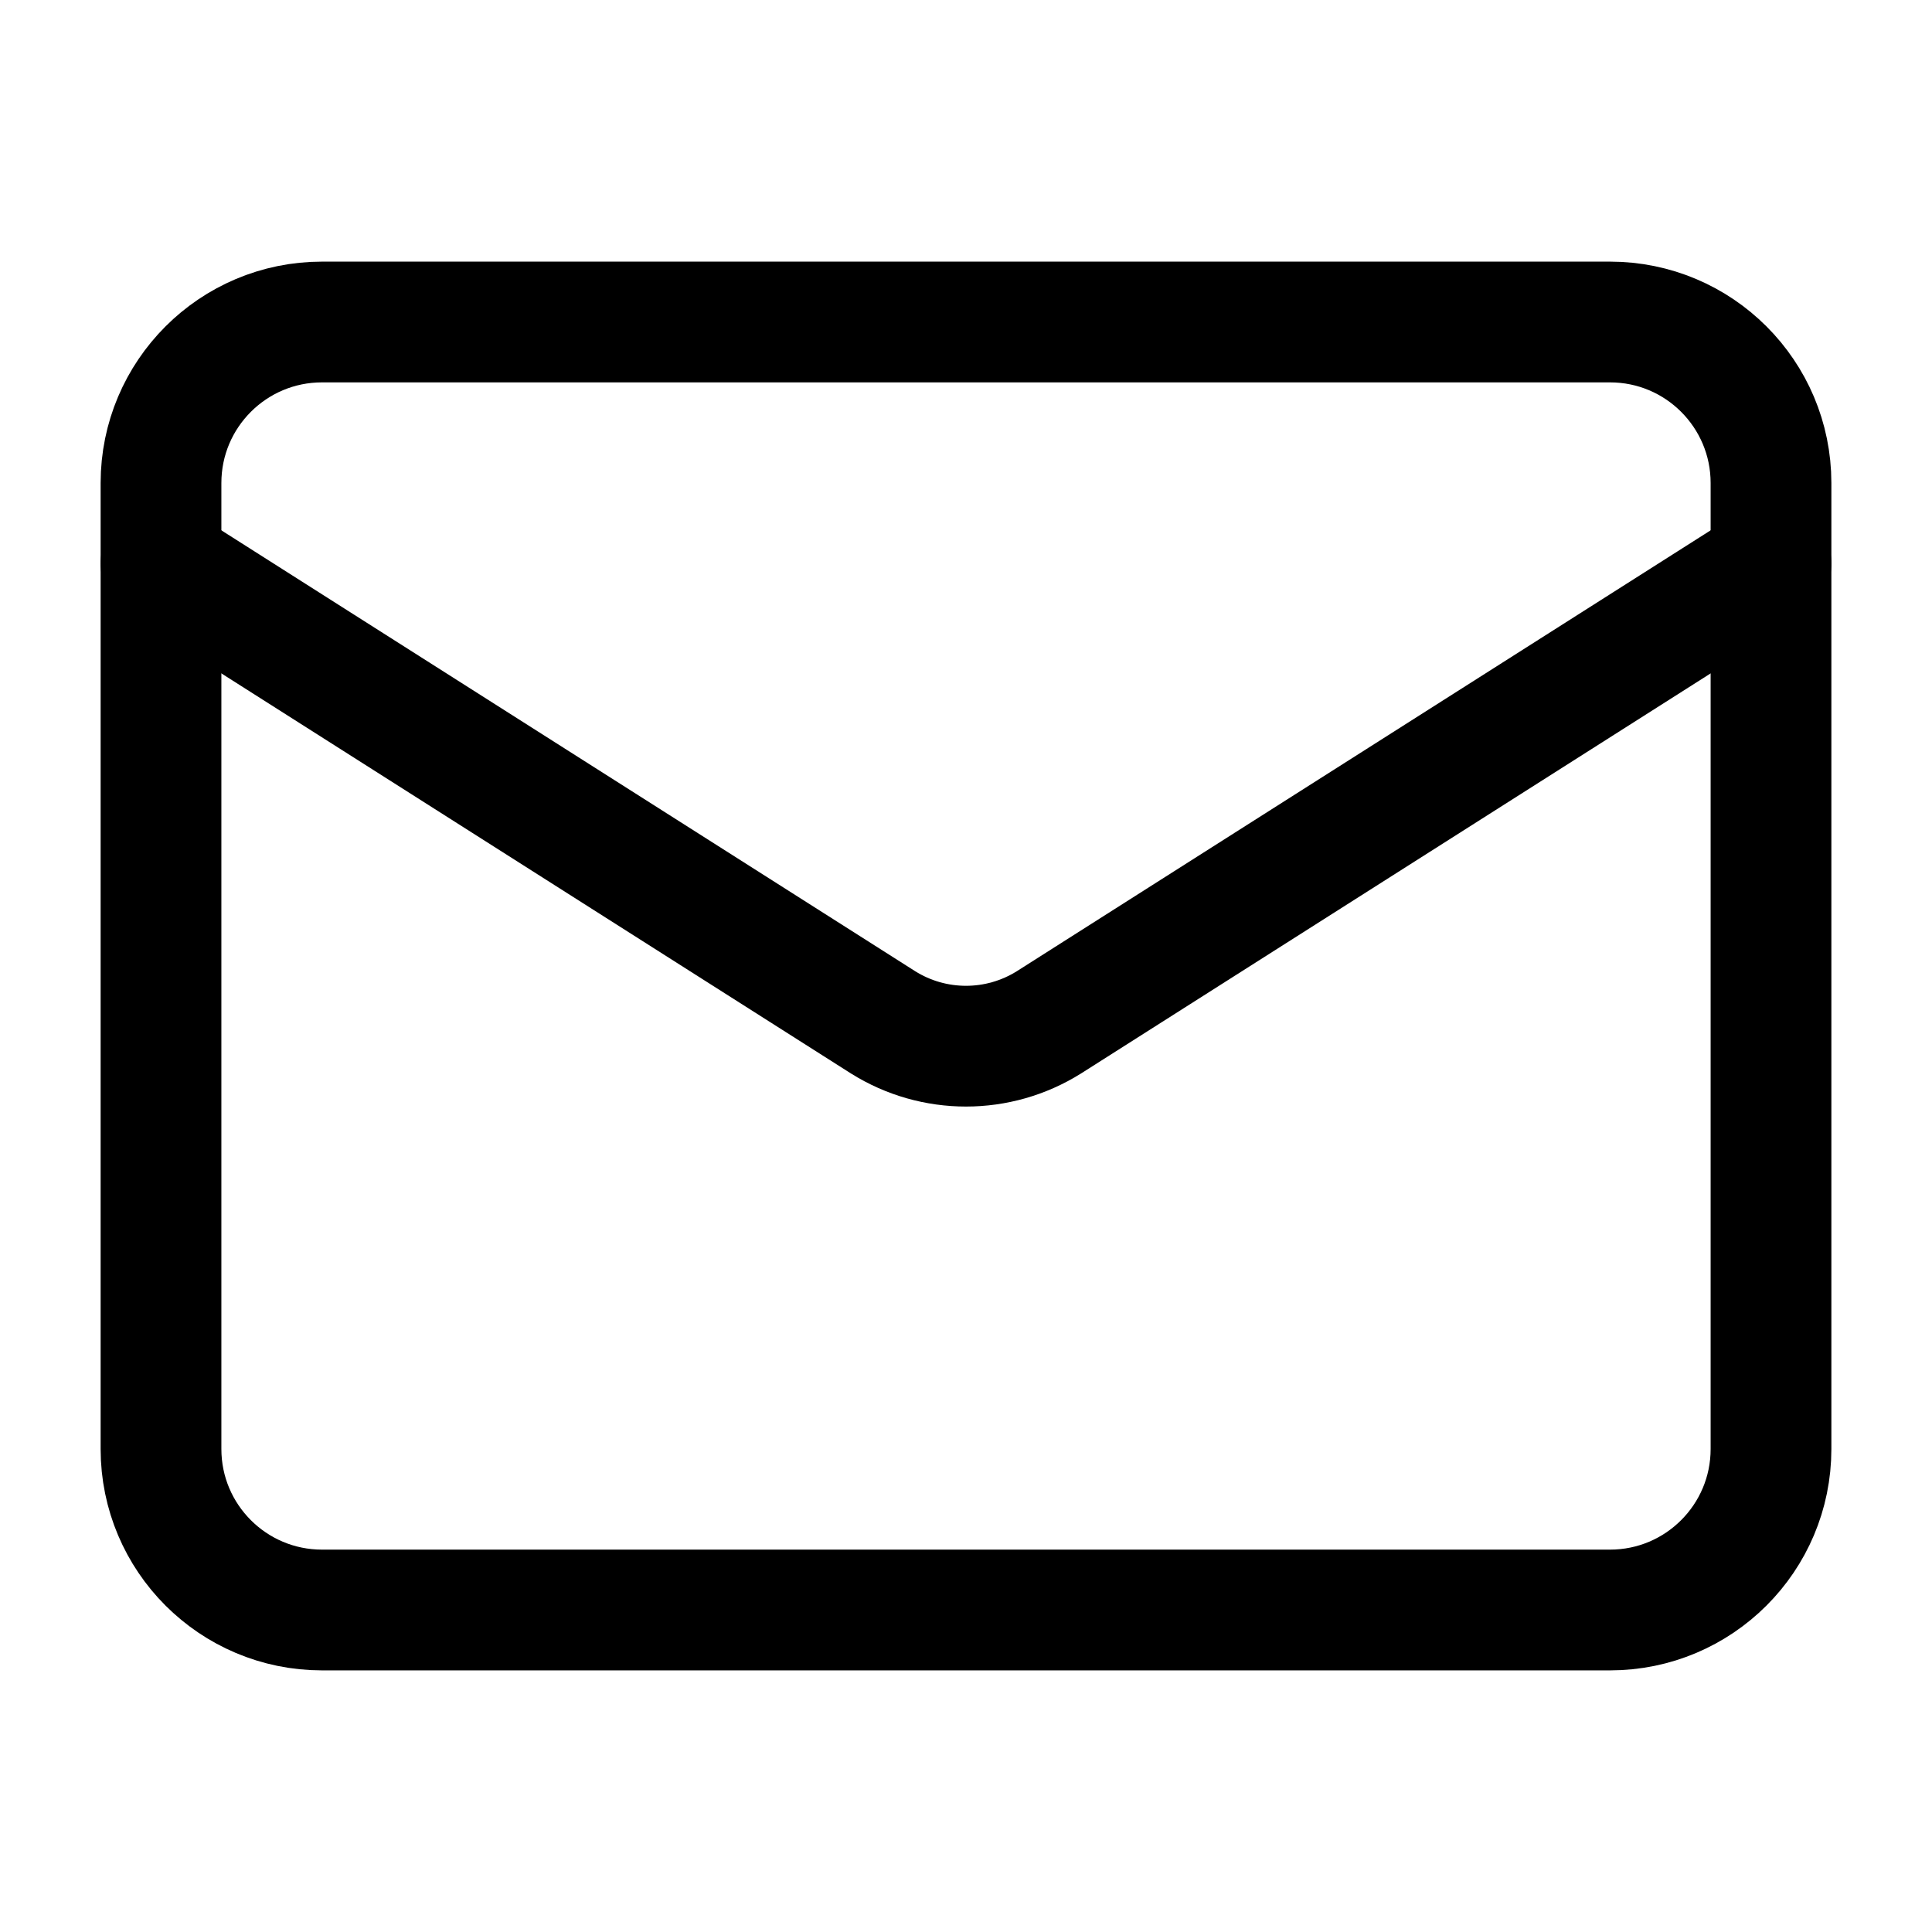
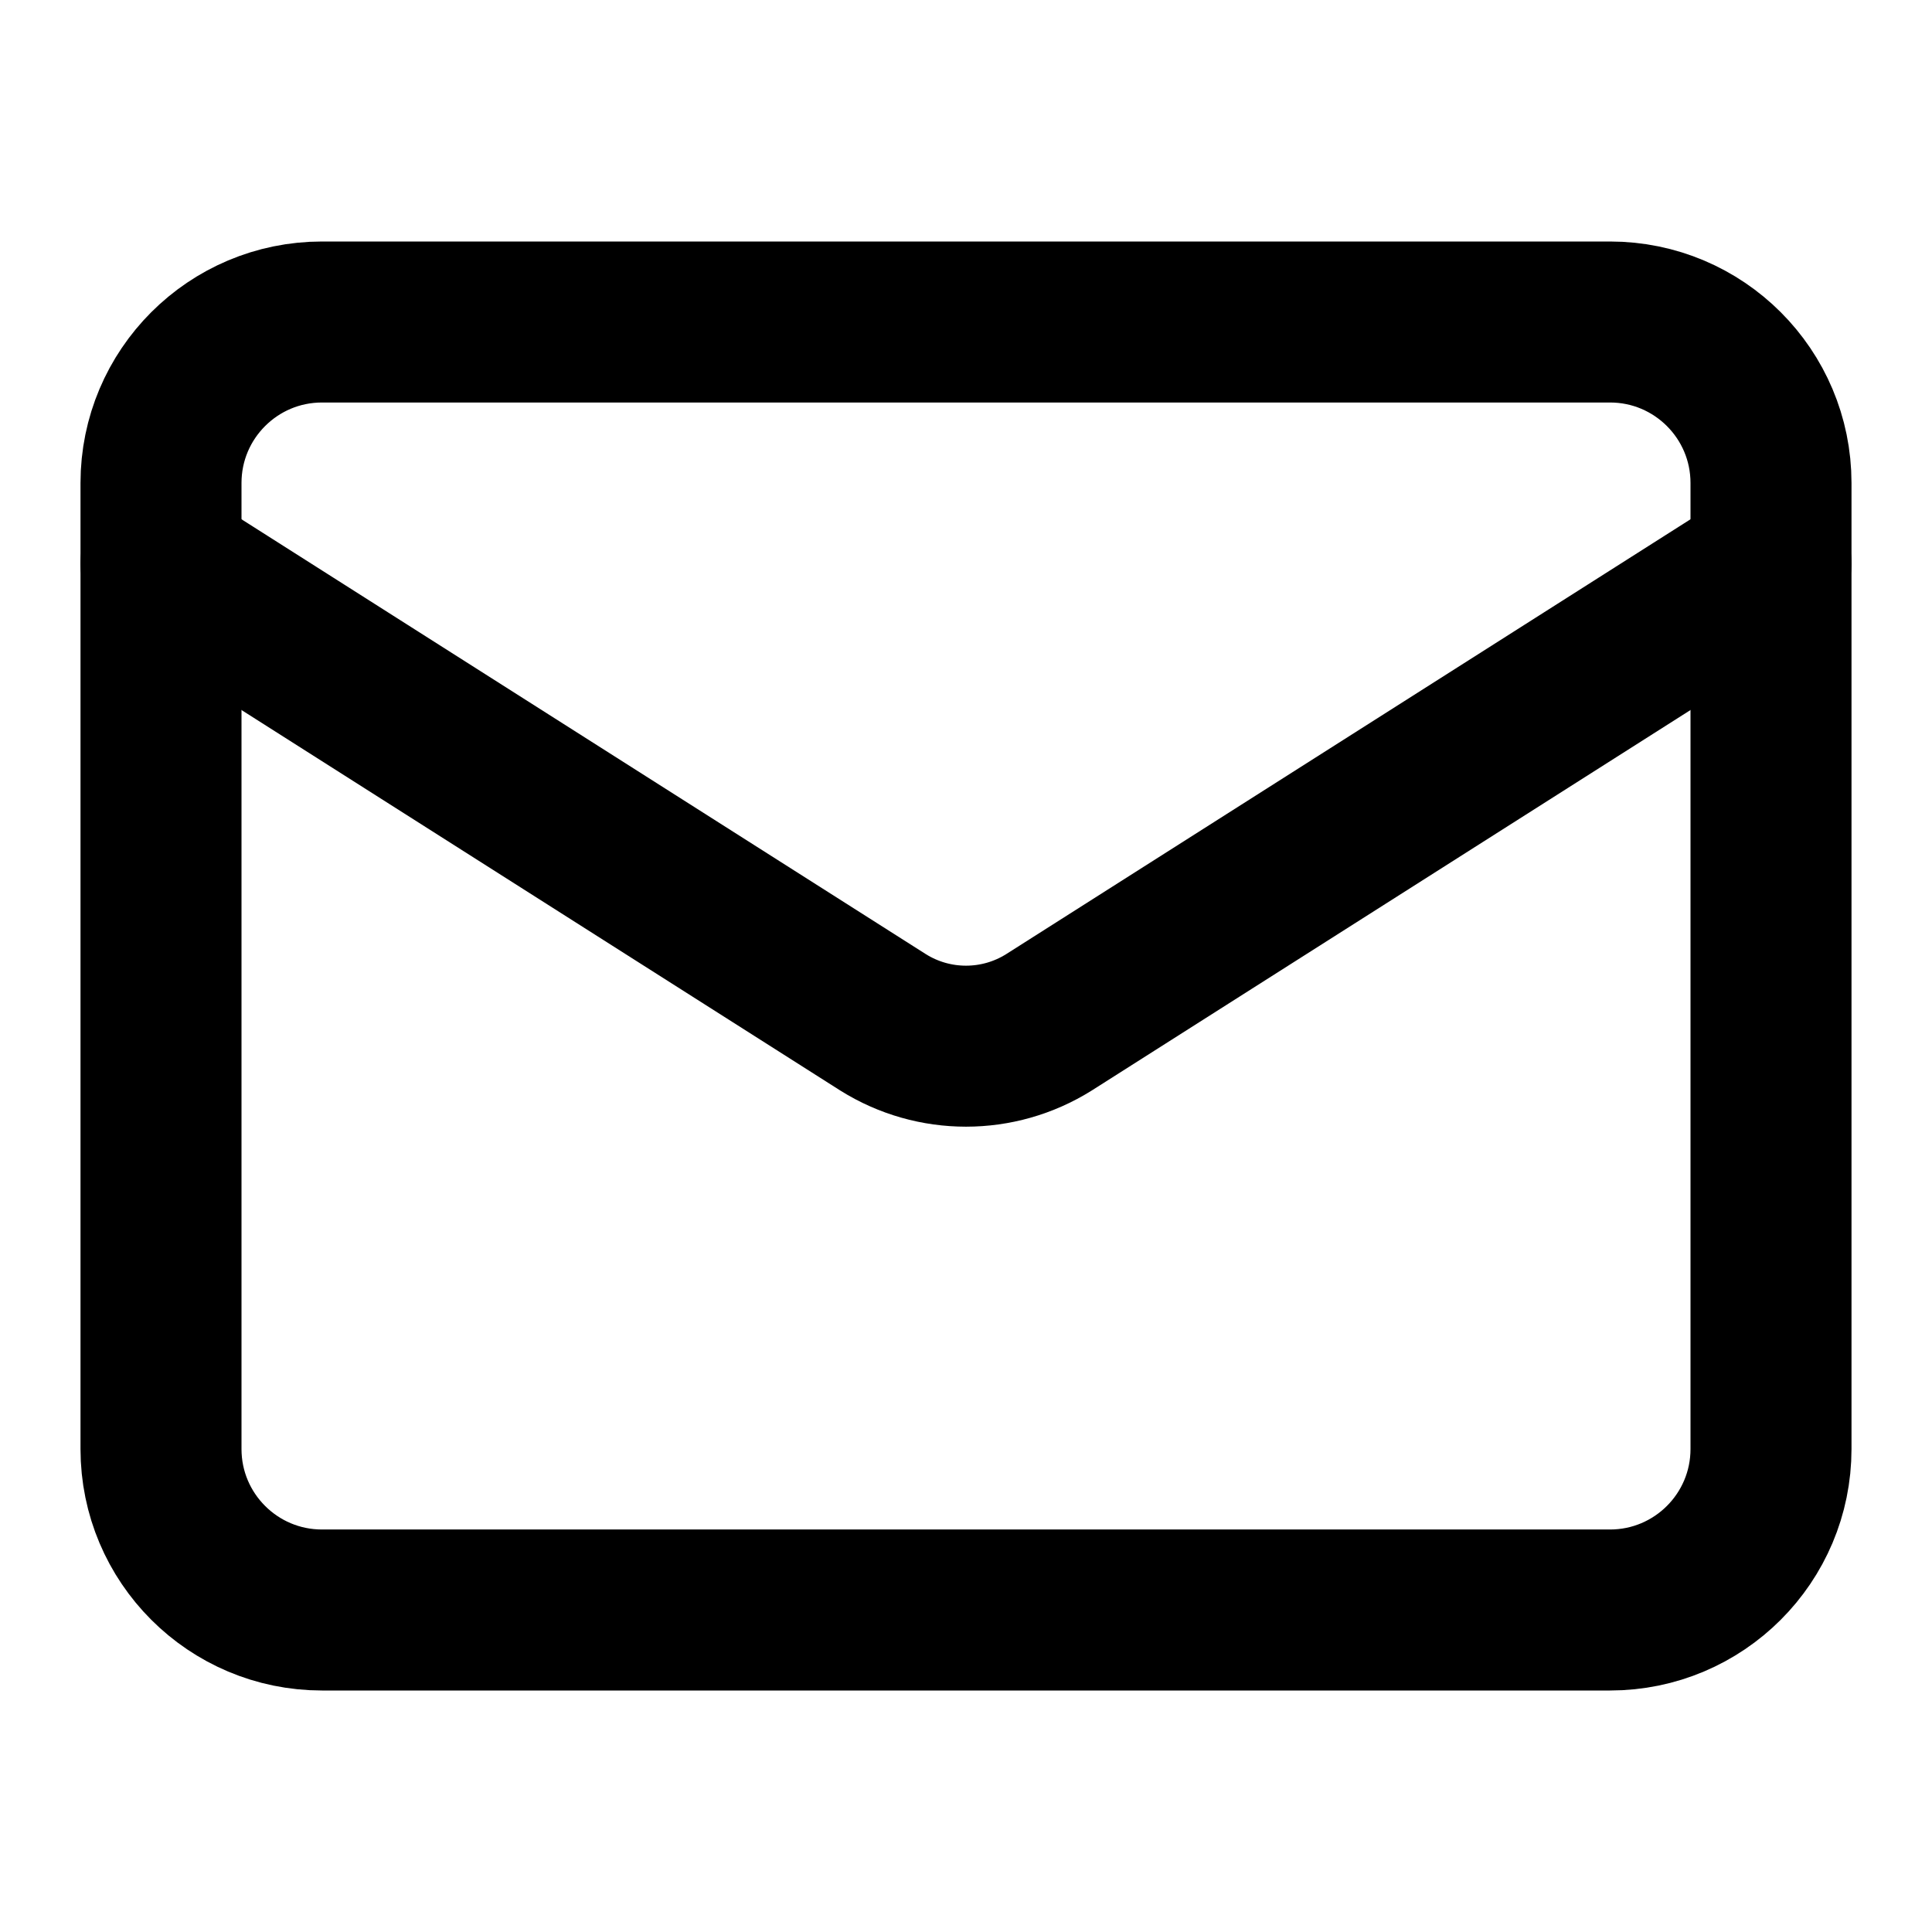
- <svg xmlns="http://www.w3.org/2000/svg" width="40" height="40" viewBox="0 0 24 24" fill="none" stroke="currentColor" stroke-width="1.5" stroke-linecap="round" stroke-linejoin="round">
+ <svg xmlns="http://www.w3.org/2000/svg" width="40" height="40" viewBox="0 0 24 24" fill="none" stroke="currentColor" stroke-width="2" stroke-linecap="round" stroke-linejoin="round">
  <rect x="2" y="4" width="20" height="16" rx="2" />
  <path d="m22 7-8.97 5.7a1.94 1.94 0 0 1-2.06 0L2 7" />
</svg>
